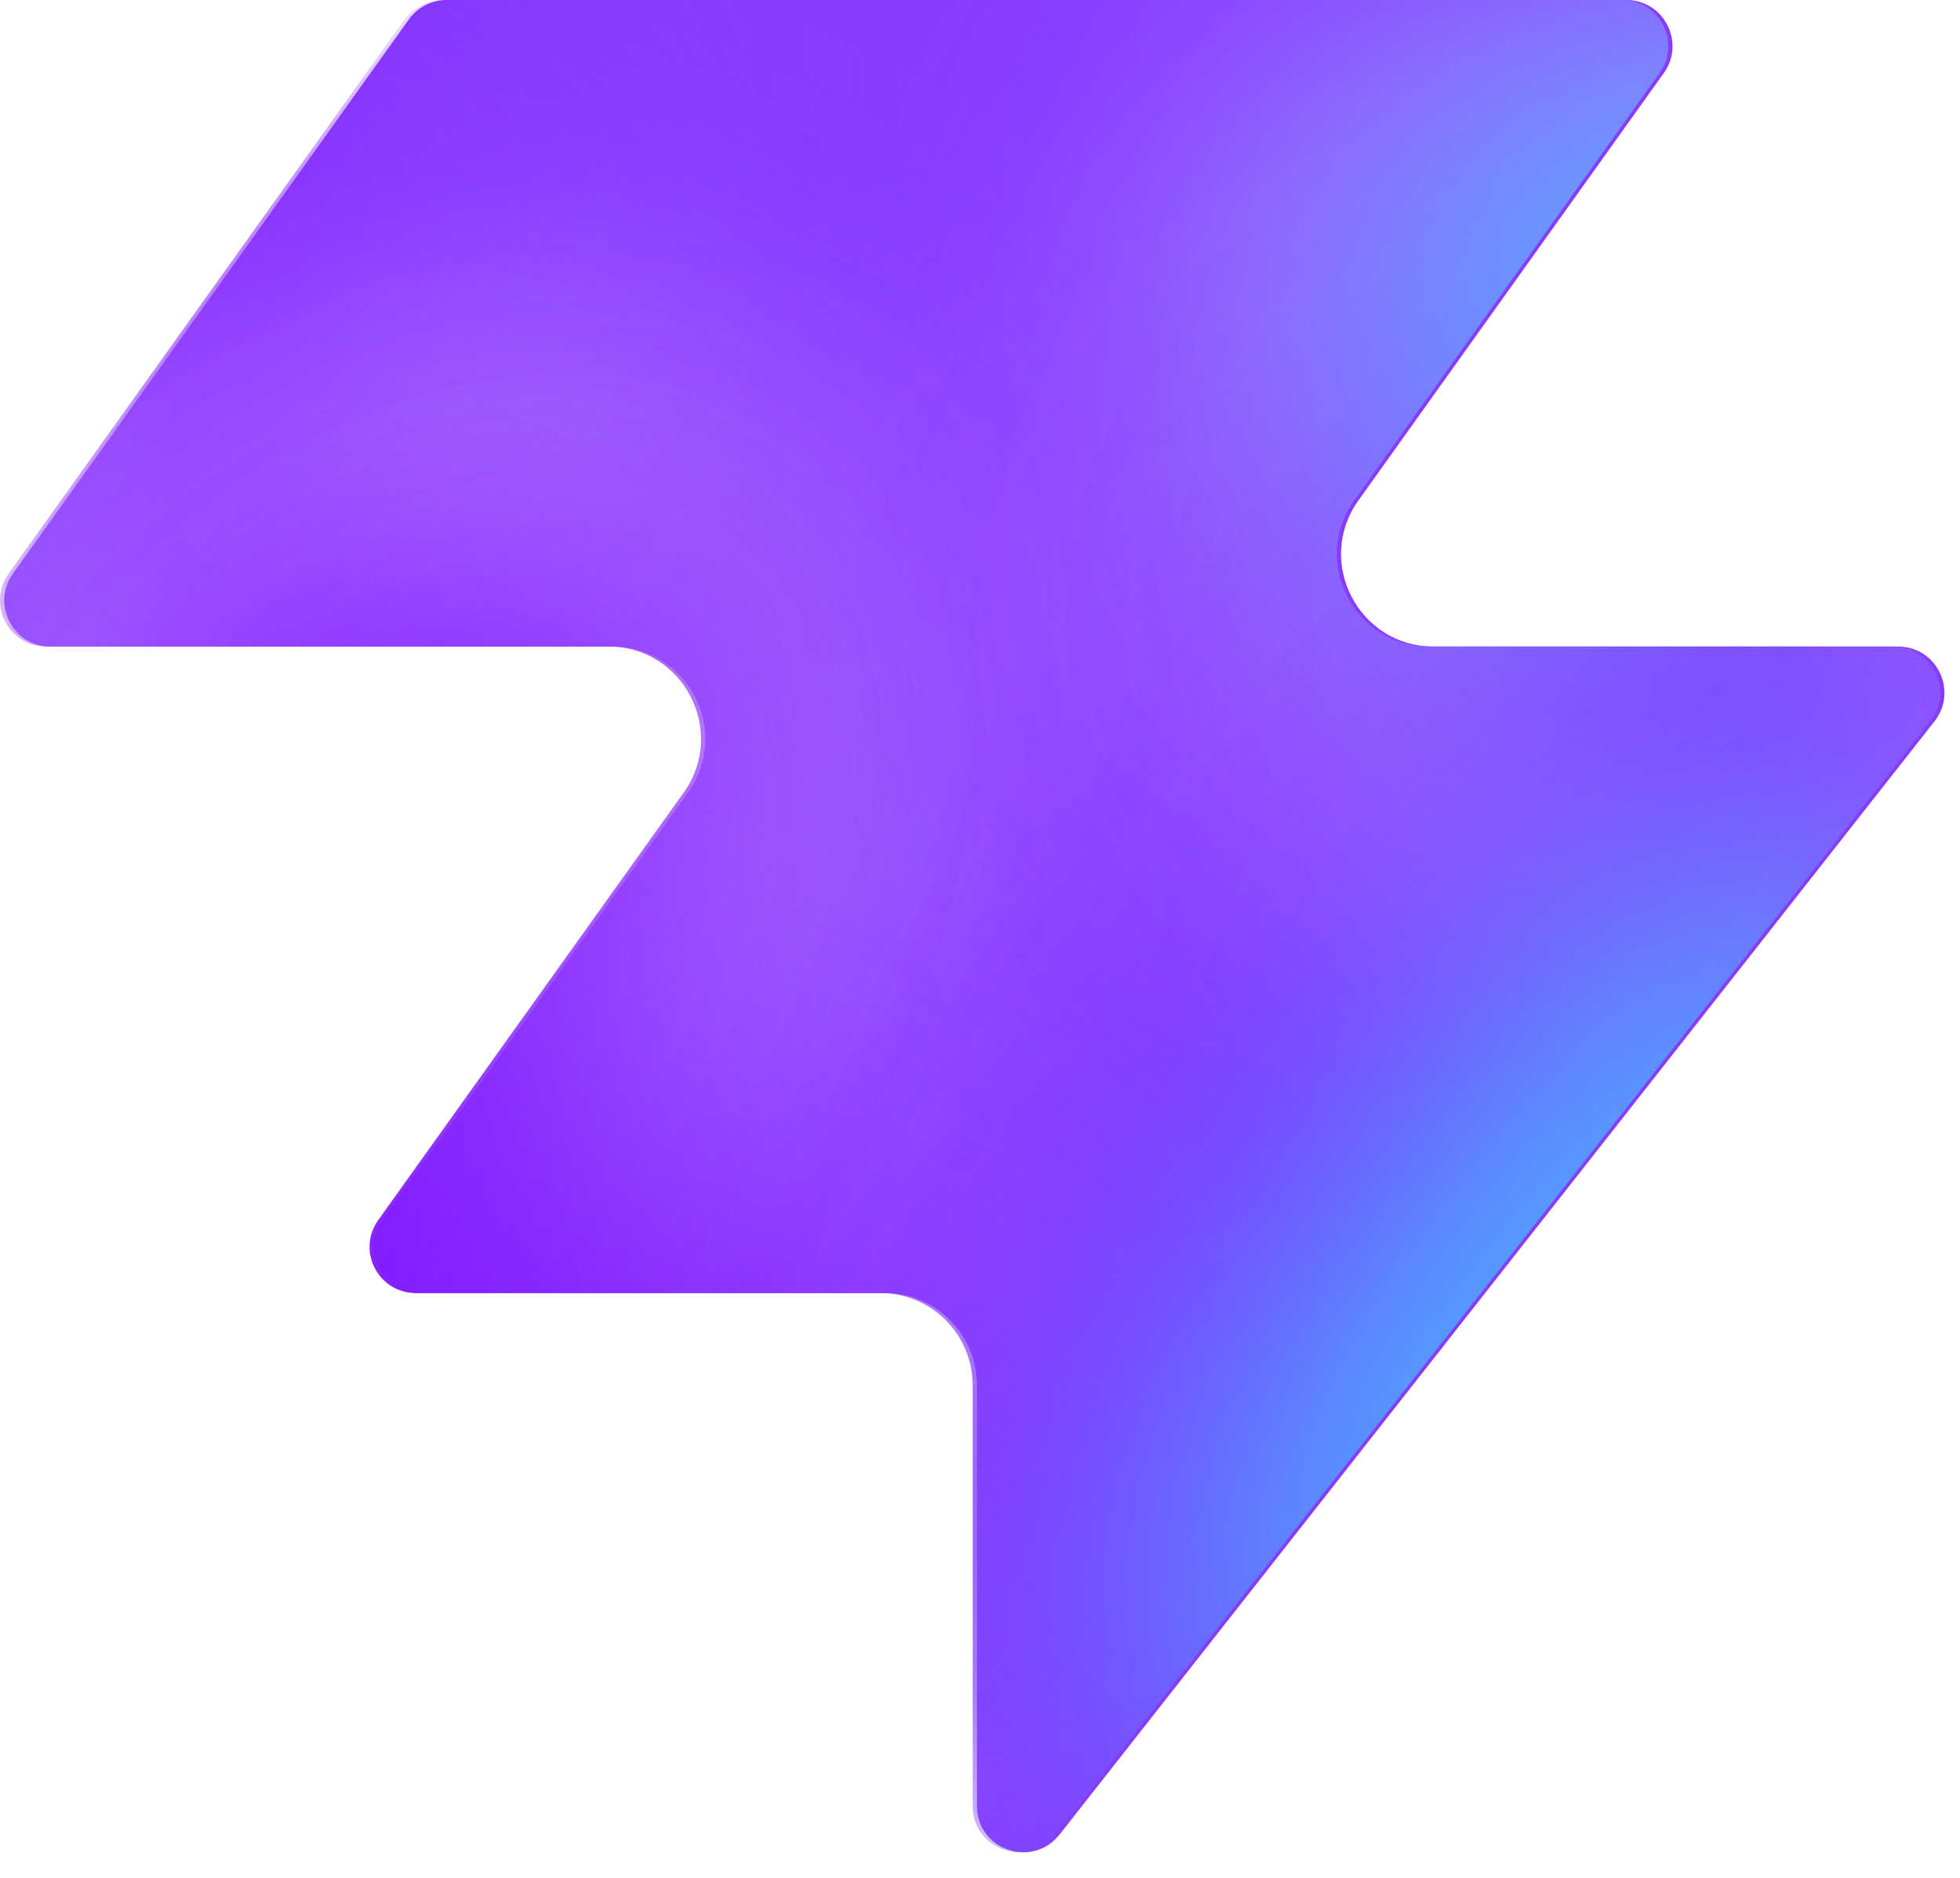
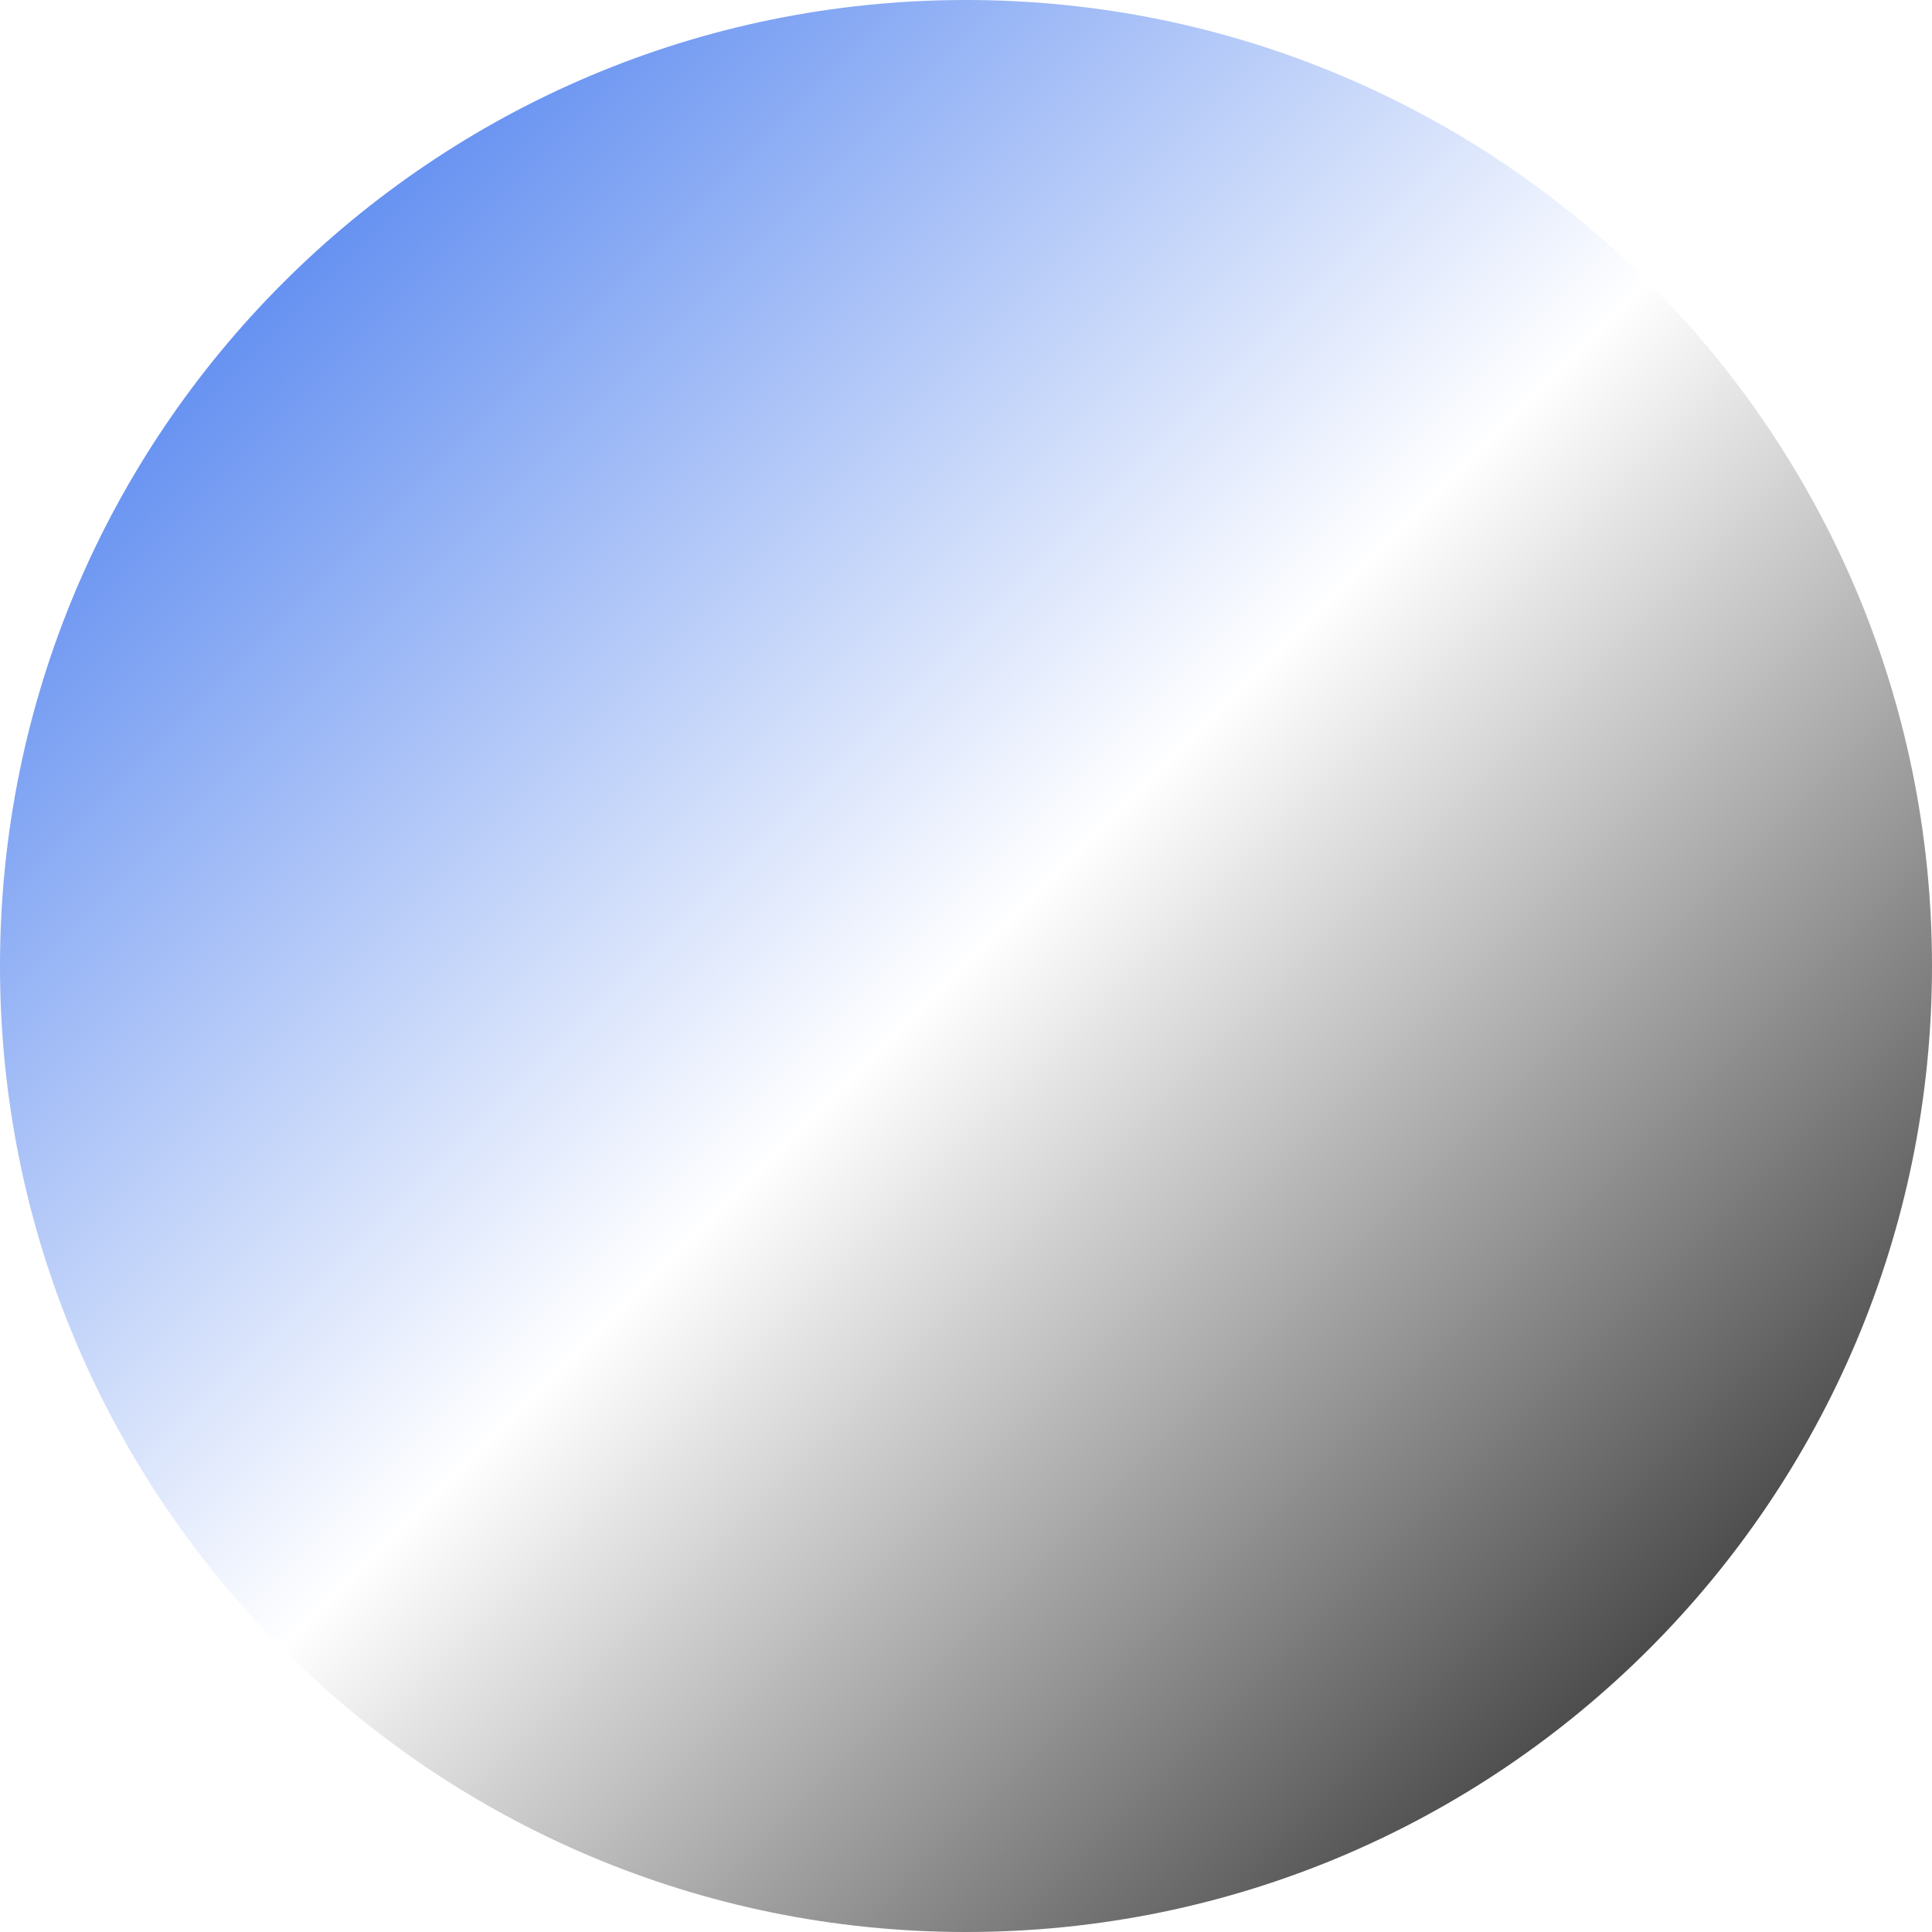
- <svg xmlns="http://www.w3.org/2000/svg" width="48" height="46" fill="none" viewBox="0 0 48 46">
-   <path fill="#863bff" d="M25.946 44.938c-.664.845-2.021.375-2.021-.698V33.937a2.26 2.26 0 0 0-2.262-2.262H10.287c-.92 0-1.456-1.04-.92-1.788l7.48-10.471c1.07-1.497 0-3.578-1.842-3.578H1.237c-.92 0-1.456-1.04-.92-1.788L10.013.474c.214-.297.556-.474.92-.474h28.894c.92 0 1.456 1.04.92 1.788l-7.48 10.471c-1.07 1.498 0 3.579 1.842 3.579h11.377c.943 0 1.473 1.088.89 1.83L25.947 44.94z" style="fill:#863bff;fill:color(display-p3 .525 .23 1);fill-opacity:1" />
-   <mask id="a" width="48" height="46" x="0" y="0" maskUnits="userSpaceOnUse" style="mask-type:alpha">
-     <path fill="#000" d="M25.842 44.938c-.664.844-2.021.375-2.021-.698V33.937a2.26 2.26 0 0 0-2.262-2.262H10.183c-.92 0-1.456-1.04-.92-1.788l7.48-10.471c1.07-1.498 0-3.579-1.842-3.579H1.133c-.92 0-1.456-1.04-.92-1.787L9.91.473c.214-.297.556-.474.92-.474h28.894c.92 0 1.456 1.04.92 1.788l-7.48 10.471c-1.07 1.498 0 3.578 1.842 3.578h11.377c.943 0 1.473 1.088.89 1.832L25.843 44.94z" style="fill:#000;fill-opacity:1" />
-   </mask>
-   <g mask="url(#a)">
-     <g filter="url(#b)">
-       <ellipse cx="5.508" cy="14.704" fill="#ede6ff" rx="5.508" ry="14.704" style="fill:#ede6ff;fill:color(display-p3 .927 .903 1);fill-opacity:1" transform="matrix(.00324 1 1 -.00324 -4.47 31.516)" />
-     </g>
-     <g filter="url(#c)">
-       <ellipse cx="10.399" cy="29.851" fill="#ede6ff" rx="10.399" ry="29.851" style="fill:#ede6ff;fill:color(display-p3 .927 .903 1);fill-opacity:1" transform="matrix(.00324 1 1 -.00324 -39.328 7.883)" />
-     </g>
-     <g filter="url(#d)">
-       <ellipse cx="5.508" cy="30.487" fill="#7e14ff" rx="5.508" ry="30.487" style="fill:#7e14ff;fill:color(display-p3 .492 .077 1);fill-opacity:1" transform="rotate(89.814 -25.913 -14.639)scale(1 -1)" />
-     </g>
-     <g filter="url(#e)">
-       <ellipse cx="5.508" cy="30.599" fill="#7e14ff" rx="5.508" ry="30.599" style="fill:#7e14ff;fill:color(display-p3 .492 .077 1);fill-opacity:1" transform="rotate(89.814 -32.644 -3.334)scale(1 -1)" />
-     </g>
-     <g filter="url(#f)">
-       <ellipse cx="5.508" cy="30.599" fill="#7e14ff" rx="5.508" ry="30.599" style="fill:#7e14ff;fill:color(display-p3 .492 .077 1);fill-opacity:1" transform="matrix(.00324 1 1 -.00324 -34.34 30.47)" />
-     </g>
-     <g filter="url(#g)">
-       <ellipse cx="14.072" cy="22.078" fill="#ede6ff" rx="14.072" ry="22.078" style="fill:#ede6ff;fill:color(display-p3 .927 .903 1);fill-opacity:1" transform="rotate(93.35 24.506 48.493)scale(-1 1)" />
-     </g>
-     <g filter="url(#h)">
-       <ellipse cx="3.47" cy="21.501" fill="#7e14ff" rx="3.47" ry="21.501" style="fill:#7e14ff;fill:color(display-p3 .492 .077 1);fill-opacity:1" transform="rotate(89.009 28.708 47.59)scale(-1 1)" />
-     </g>
-     <g filter="url(#i)">
-       <ellipse cx="3.47" cy="21.501" fill="#7e14ff" rx="3.47" ry="21.501" style="fill:#7e14ff;fill:color(display-p3 .492 .077 1);fill-opacity:1" transform="rotate(89.009 28.708 47.59)scale(-1 1)" />
-     </g>
-     <g filter="url(#j)">
-       <ellipse cx=".387" cy="8.972" fill="#7e14ff" rx="4.407" ry="29.108" style="fill:#7e14ff;fill:color(display-p3 .492 .077 1);fill-opacity:1" transform="rotate(39.51 .387 8.972)" />
-     </g>
-     <g filter="url(#k)">
-       <ellipse cx="47.523" cy="-6.092" fill="#7e14ff" rx="4.407" ry="29.108" style="fill:#7e14ff;fill:color(display-p3 .492 .077 1);fill-opacity:1" transform="rotate(37.892 47.523 -6.092)" />
-     </g>
-     <g filter="url(#l)">
-       <ellipse cx="41.412" cy="6.333" fill="#47bfff" rx="5.971" ry="9.665" style="fill:#47bfff;fill:color(display-p3 .28 .748 1);fill-opacity:1" transform="rotate(37.892 41.412 6.333)" />
-     </g>
-     <g filter="url(#m)">
-       <ellipse cx="-1.879" cy="38.332" fill="#7e14ff" rx="4.407" ry="29.108" style="fill:#7e14ff;fill:color(display-p3 .492 .077 1);fill-opacity:1" transform="rotate(37.892 -1.88 38.332)" />
-     </g>
-     <g filter="url(#n)">
-       <ellipse cx="-1.879" cy="38.332" fill="#7e14ff" rx="4.407" ry="29.108" style="fill:#7e14ff;fill:color(display-p3 .492 .077 1);fill-opacity:1" transform="rotate(37.892 -1.88 38.332)" />
-     </g>
-     <g filter="url(#o)">
-       <ellipse cx="35.651" cy="29.907" fill="#7e14ff" rx="4.407" ry="29.108" style="fill:#7e14ff;fill:color(display-p3 .492 .077 1);fill-opacity:1" transform="rotate(37.892 35.651 29.907)" />
-     </g>
-     <g filter="url(#p)">
-       <ellipse cx="38.418" cy="32.4" fill="#47bfff" rx="5.971" ry="15.297" style="fill:#47bfff;fill:color(display-p3 .28 .748 1);fill-opacity:1" transform="rotate(37.892 38.418 32.4)" />
-     </g>
-   </g>
+ <svg xmlns="http://www.w3.org/2000/svg" viewBox="0 0 32 32">
  <defs>
-     <filter id="b" width="60.045" height="41.654" x="-19.77" y="16.149" color-interpolation-filters="sRGB" filterUnits="userSpaceOnUse">
-       <feFlood flood-opacity="0" result="BackgroundImageFix" />
-       <feBlend in="SourceGraphic" in2="BackgroundImageFix" result="shape" />
-       <feGaussianBlur result="effect1_foregroundBlur_2002_17158" stdDeviation="7.659" />
-     </filter>
-     <filter id="c" width="90.34" height="51.437" x="-54.613" y="-7.533" color-interpolation-filters="sRGB" filterUnits="userSpaceOnUse">
-       <feFlood flood-opacity="0" result="BackgroundImageFix" />
-       <feBlend in="SourceGraphic" in2="BackgroundImageFix" result="shape" />
-       <feGaussianBlur result="effect1_foregroundBlur_2002_17158" stdDeviation="7.659" />
-     </filter>
-     <filter id="d" width="79.355" height="29.4" x="-49.64" y="2.03" color-interpolation-filters="sRGB" filterUnits="userSpaceOnUse">
-       <feFlood flood-opacity="0" result="BackgroundImageFix" />
-       <feBlend in="SourceGraphic" in2="BackgroundImageFix" result="shape" />
-       <feGaussianBlur result="effect1_foregroundBlur_2002_17158" stdDeviation="4.596" />
-     </filter>
-     <filter id="e" width="79.579" height="29.4" x="-45.045" y="20.029" color-interpolation-filters="sRGB" filterUnits="userSpaceOnUse">
-       <feFlood flood-opacity="0" result="BackgroundImageFix" />
-       <feBlend in="SourceGraphic" in2="BackgroundImageFix" result="shape" />
-       <feGaussianBlur result="effect1_foregroundBlur_2002_17158" stdDeviation="4.596" />
-     </filter>
-     <filter id="f" width="79.579" height="29.4" x="-43.513" y="21.178" color-interpolation-filters="sRGB" filterUnits="userSpaceOnUse">
-       <feFlood flood-opacity="0" result="BackgroundImageFix" />
-       <feBlend in="SourceGraphic" in2="BackgroundImageFix" result="shape" />
-       <feGaussianBlur result="effect1_foregroundBlur_2002_17158" stdDeviation="4.596" />
-     </filter>
-     <filter id="g" width="74.749" height="58.852" x="15.756" y="-17.901" color-interpolation-filters="sRGB" filterUnits="userSpaceOnUse">
-       <feFlood flood-opacity="0" result="BackgroundImageFix" />
-       <feBlend in="SourceGraphic" in2="BackgroundImageFix" result="shape" />
-       <feGaussianBlur result="effect1_foregroundBlur_2002_17158" stdDeviation="7.659" />
-     </filter>
-     <filter id="h" width="61.377" height="25.362" x="23.548" y="2.284" color-interpolation-filters="sRGB" filterUnits="userSpaceOnUse">
-       <feFlood flood-opacity="0" result="BackgroundImageFix" />
-       <feBlend in="SourceGraphic" in2="BackgroundImageFix" result="shape" />
-       <feGaussianBlur result="effect1_foregroundBlur_2002_17158" stdDeviation="4.596" />
-     </filter>
-     <filter id="i" width="61.377" height="25.362" x="23.548" y="2.284" color-interpolation-filters="sRGB" filterUnits="userSpaceOnUse">
-       <feFlood flood-opacity="0" result="BackgroundImageFix" />
-       <feBlend in="SourceGraphic" in2="BackgroundImageFix" result="shape" />
-       <feGaussianBlur result="effect1_foregroundBlur_2002_17158" stdDeviation="4.596" />
-     </filter>
-     <filter id="j" width="56.045" height="63.649" x="-27.636" y="-22.853" color-interpolation-filters="sRGB" filterUnits="userSpaceOnUse">
-       <feFlood flood-opacity="0" result="BackgroundImageFix" />
-       <feBlend in="SourceGraphic" in2="BackgroundImageFix" result="shape" />
-       <feGaussianBlur result="effect1_foregroundBlur_2002_17158" stdDeviation="4.596" />
-     </filter>
-     <filter id="k" width="54.814" height="64.646" x="20.116" y="-38.415" color-interpolation-filters="sRGB" filterUnits="userSpaceOnUse">
-       <feFlood flood-opacity="0" result="BackgroundImageFix" />
-       <feBlend in="SourceGraphic" in2="BackgroundImageFix" result="shape" />
-       <feGaussianBlur result="effect1_foregroundBlur_2002_17158" stdDeviation="4.596" />
-     </filter>
-     <filter id="l" width="33.541" height="35.313" x="24.641" y="-11.323" color-interpolation-filters="sRGB" filterUnits="userSpaceOnUse">
-       <feFlood flood-opacity="0" result="BackgroundImageFix" />
-       <feBlend in="SourceGraphic" in2="BackgroundImageFix" result="shape" />
-       <feGaussianBlur result="effect1_foregroundBlur_2002_17158" stdDeviation="4.596" />
-     </filter>
-     <filter id="m" width="54.814" height="64.646" x="-29.286" y="6.009" color-interpolation-filters="sRGB" filterUnits="userSpaceOnUse">
-       <feFlood flood-opacity="0" result="BackgroundImageFix" />
-       <feBlend in="SourceGraphic" in2="BackgroundImageFix" result="shape" />
-       <feGaussianBlur result="effect1_foregroundBlur_2002_17158" stdDeviation="4.596" />
-     </filter>
-     <filter id="n" width="54.814" height="64.646" x="-29.286" y="6.009" color-interpolation-filters="sRGB" filterUnits="userSpaceOnUse">
-       <feFlood flood-opacity="0" result="BackgroundImageFix" />
-       <feBlend in="SourceGraphic" in2="BackgroundImageFix" result="shape" />
-       <feGaussianBlur result="effect1_foregroundBlur_2002_17158" stdDeviation="4.596" />
-     </filter>
-     <filter id="o" width="54.814" height="64.646" x="8.244" y="-2.416" color-interpolation-filters="sRGB" filterUnits="userSpaceOnUse">
-       <feFlood flood-opacity="0" result="BackgroundImageFix" />
-       <feBlend in="SourceGraphic" in2="BackgroundImageFix" result="shape" />
-       <feGaussianBlur result="effect1_foregroundBlur_2002_17158" stdDeviation="4.596" />
-     </filter>
-     <filter id="p" width="39.409" height="43.623" x="18.713" y="10.588" color-interpolation-filters="sRGB" filterUnits="userSpaceOnUse">
-       <feFlood flood-opacity="0" result="BackgroundImageFix" />
-       <feBlend in="SourceGraphic" in2="BackgroundImageFix" result="shape" />
-       <feGaussianBlur result="effect1_foregroundBlur_2002_17158" stdDeviation="4.596" />
-     </filter>
+     <linearGradient id="g" x1="0%" y1="0%" x2="100%" y2="100%">
+       <stop offset="0%" stop-color="#2563eb" />
+       <stop offset="50%" stop-color="#ffffff" />
+       <stop offset="100%" stop-color="#000000" />
+     </linearGradient>
  </defs>
+   <circle cx="16" cy="16" r="16" fill="url(#g)" />
</svg>
